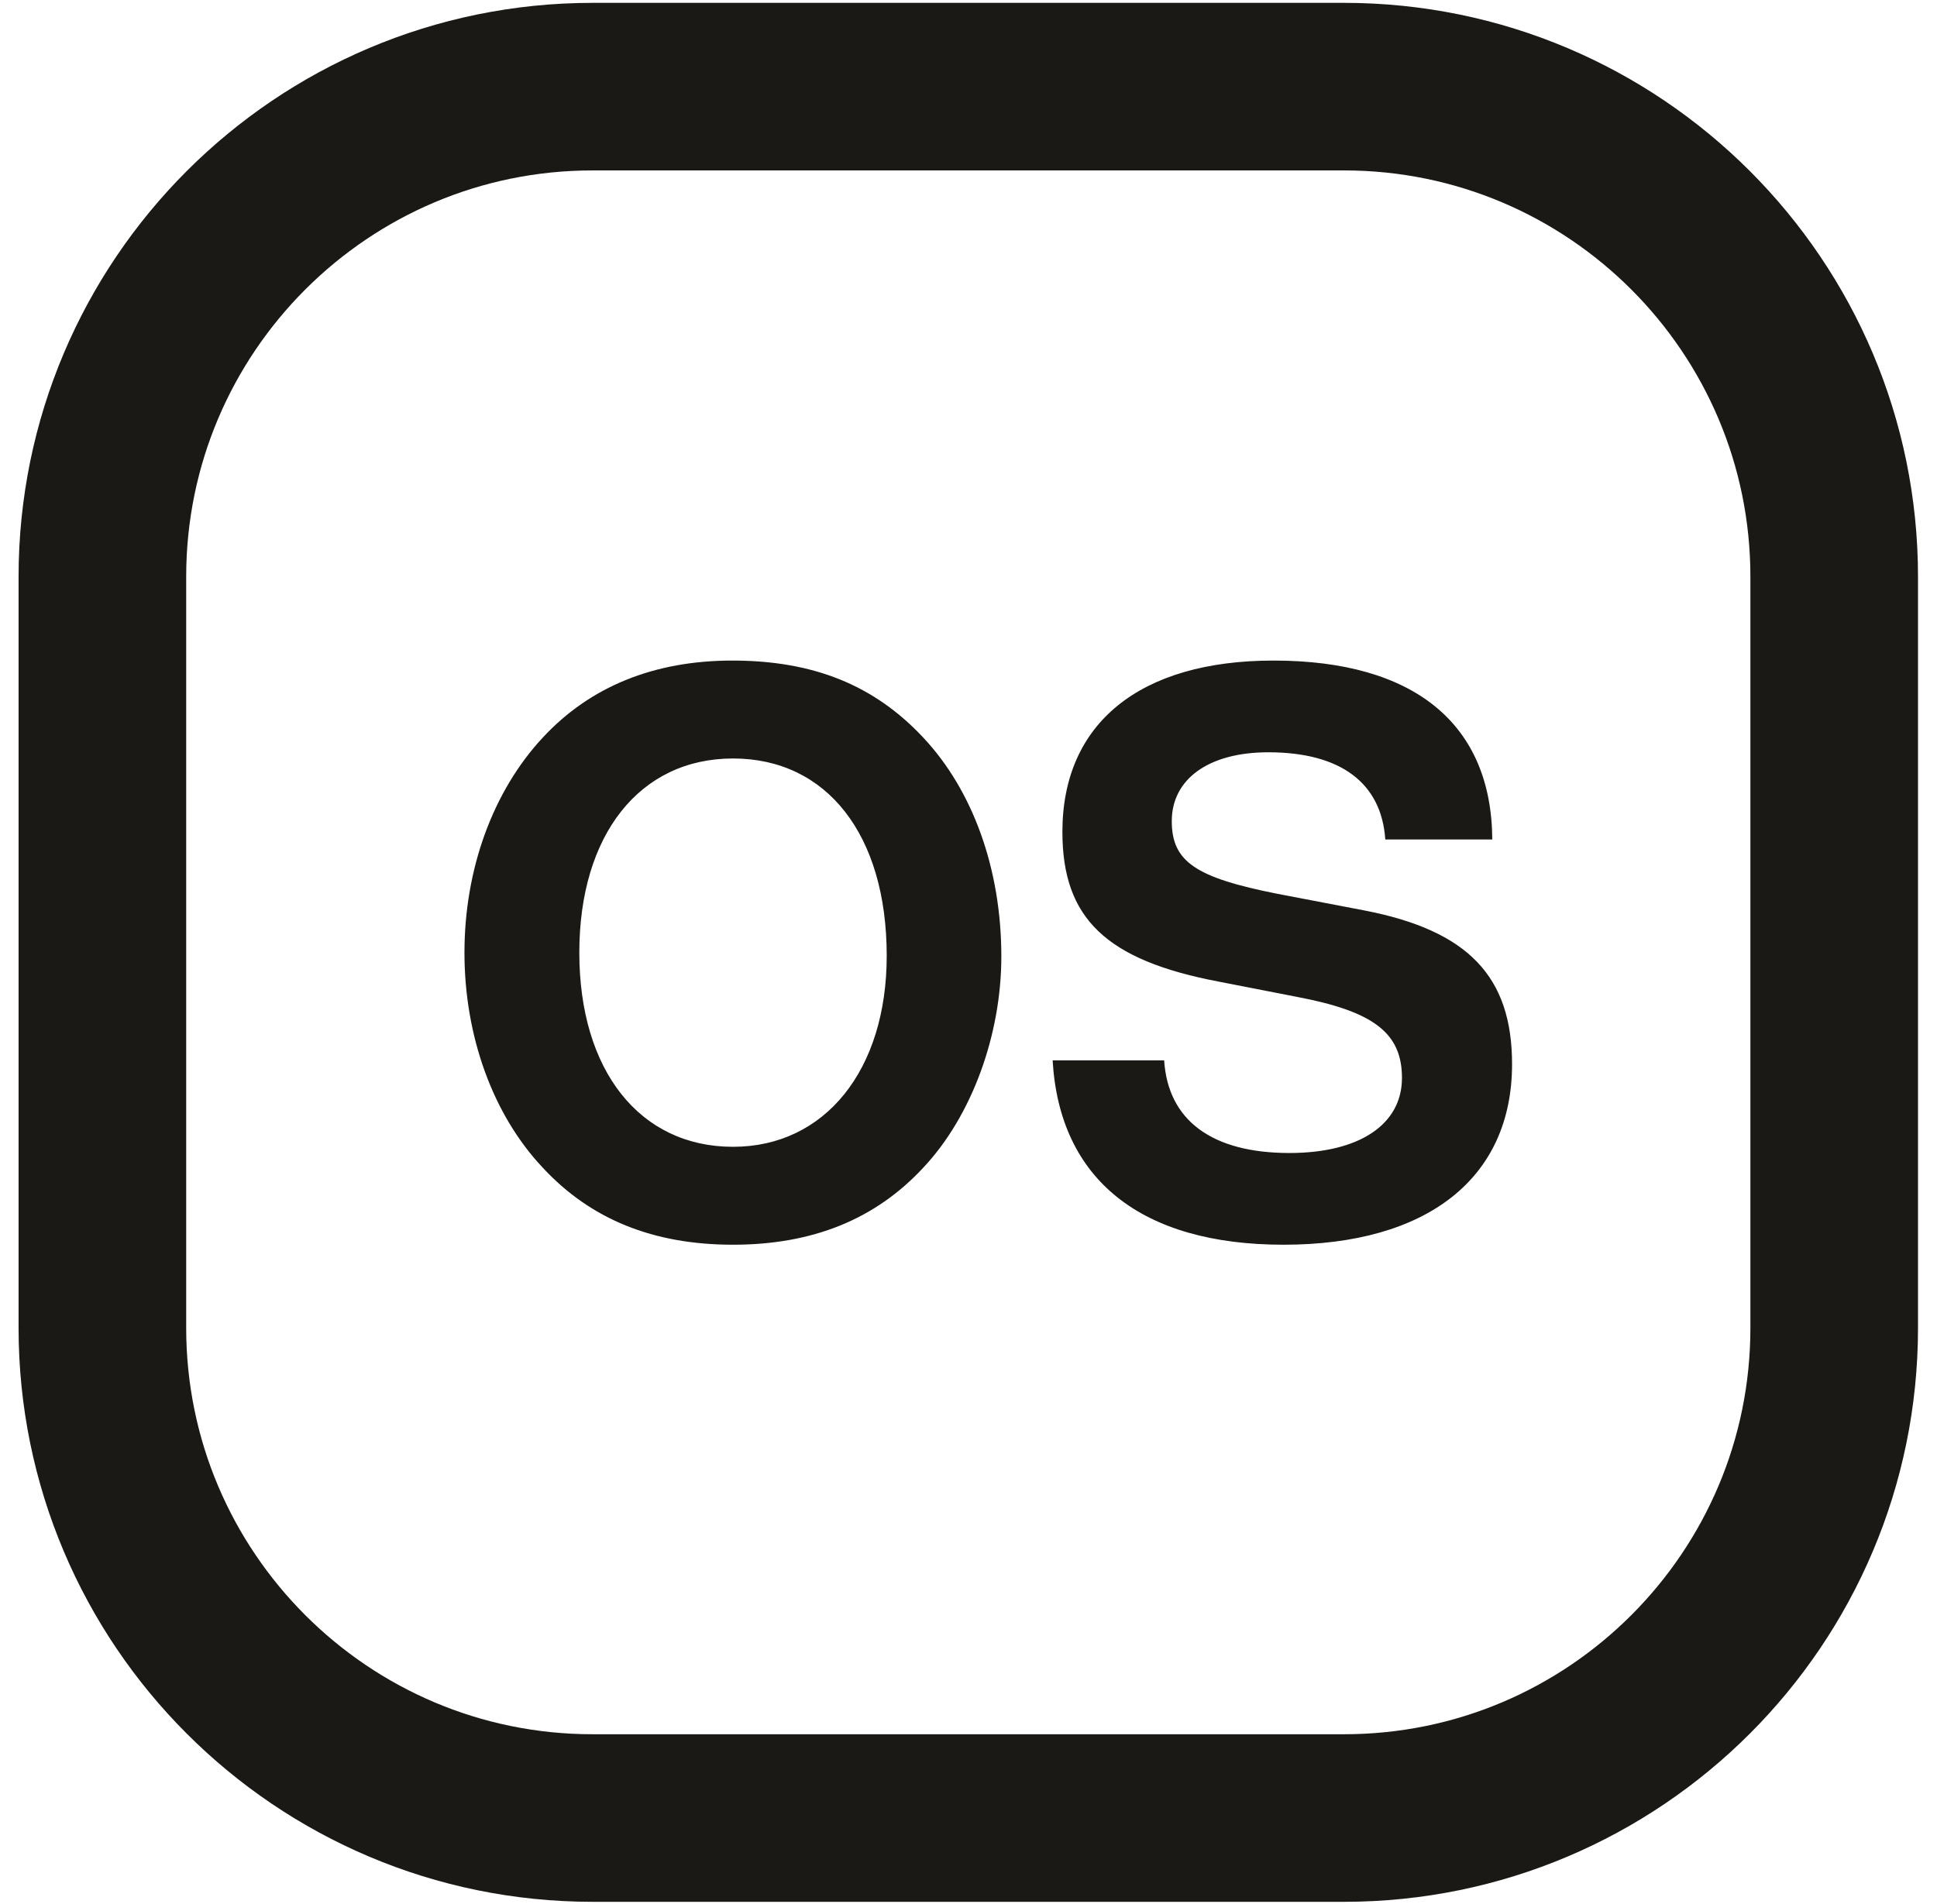
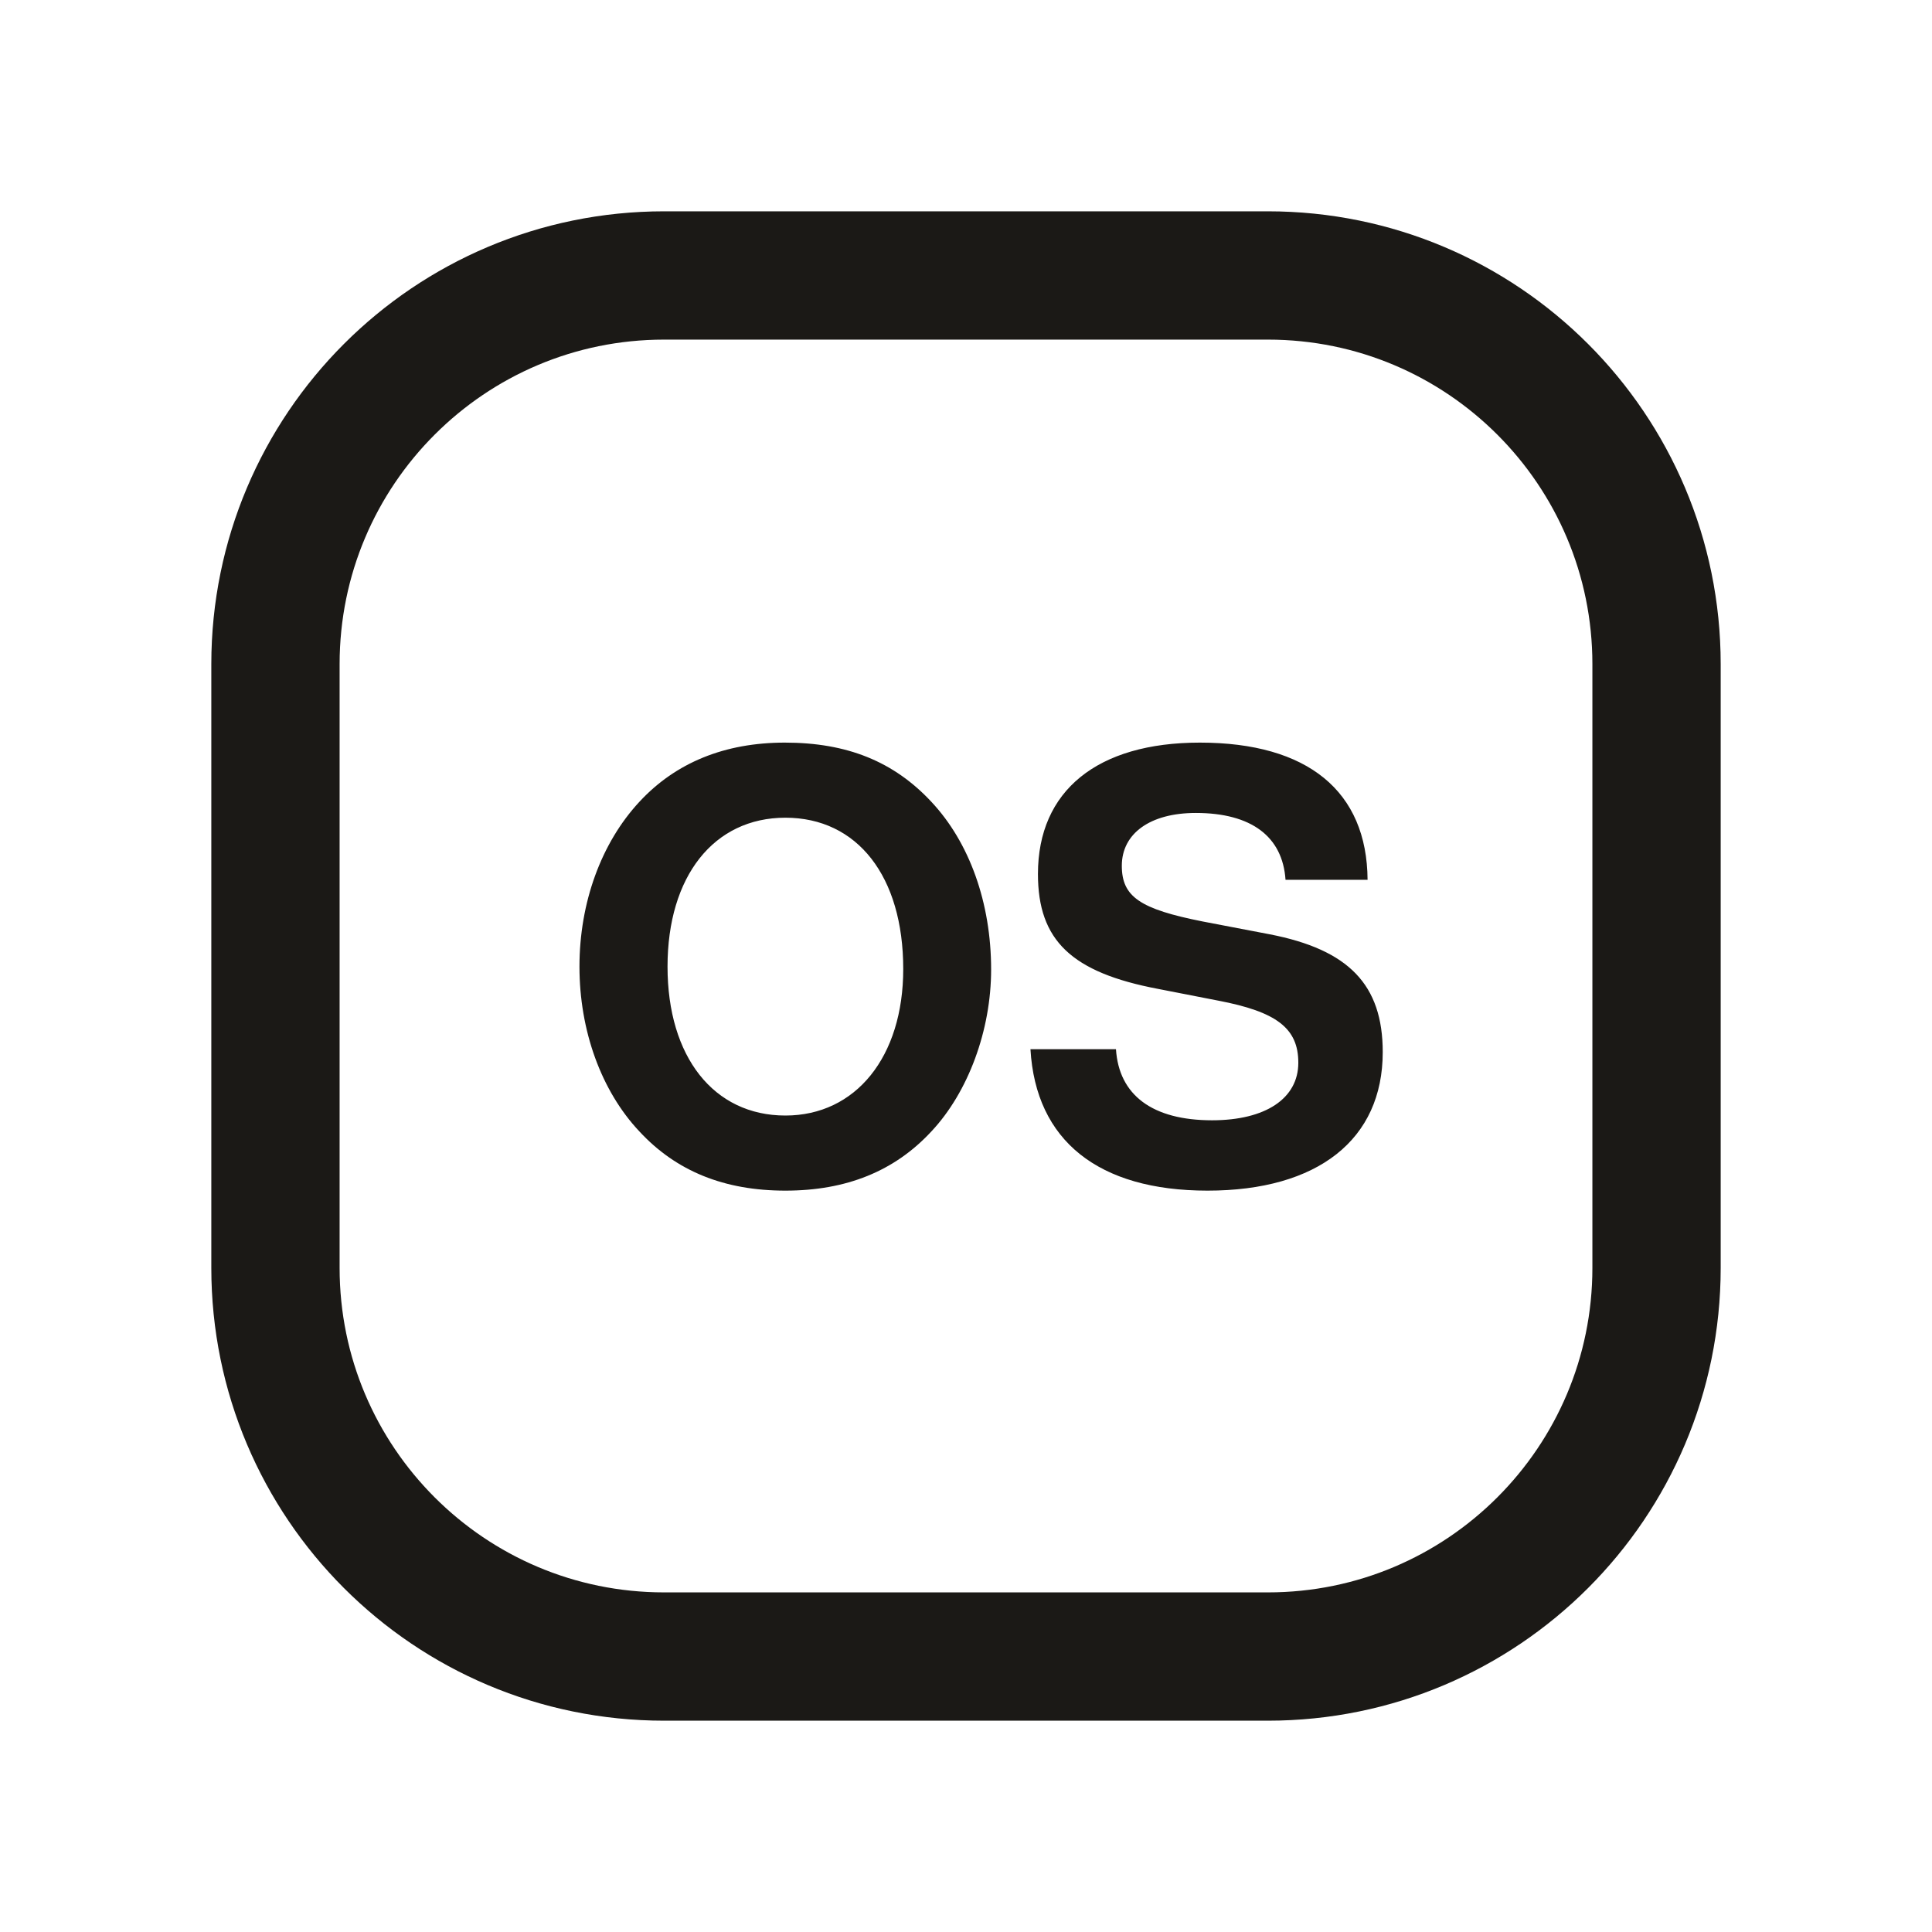
- <svg xmlns="http://www.w3.org/2000/svg" width="100%" height="100%" viewBox="0 0 176 173" version="1.1" xml:space="preserve" style="fill-rule:evenodd;clip-rule:evenodd;">
-   <g transform="matrix(1,0,0,1,-32894.8,-28370.5)">
-     <g id="Artboard13" transform="matrix(0.941176,0,0,0.925134,2085.4,2575.92)">
-       <rect x="32735" y="27882" width="187" height="187" style="fill:none;" />
-       <clipPath id="_clip1">
-         <rect x="32735" y="27882" width="187" height="187" />
-       </clipPath>
-       <g clip-path="url(#_clip1)">
-         <g transform="matrix(1.06596,0,0,1.08444,32736.7,27881.4)">
-           <path d="M164.529,52.792L164.529,120.844C164.529,145.347 144.635,165.241 120.132,165.241L52.08,165.241C27.577,165.241 7.683,145.347 7.683,120.844L7.683,52.792C7.683,28.289 27.577,8.395 52.08,8.395L120.132,8.395C144.635,8.395 164.529,28.289 164.529,52.792Z" style="fill:none;stroke:#1b1916;stroke-width:15.18px;" />
-         </g>
+ <svg xmlns="http://www.w3.org/2000/svg" width="128" height="128" viewBox="0 0 128 128" fill="none">
+   <rect x="18.25" y="18.25" width="91.5" height="91.5" rx="25.75" stroke="#1b1916" stroke-width="8.5" />
+   <g transform="matrix(0.5591,0,0,0.5591,14.7957,15.6344)">
+     <g transform="matrix(1,0,0,1,-32894.8,-28370.5)">
+       <g transform="matrix(0.941176,0,0,0.925134,2085.4,2575.92)">
        <g transform="matrix(1.47233,0,0,1.49786,31705.9,27610.3)">
-           <g transform="matrix(50.1389,0,0,50.1389,797.963,261.867)">
-                     </g>
          <text x="727.418px" y="261.867px" style="font-family:'Manrope', 'Helvetica Neue', Helvetica, Arial, sans-serif;font-weight:700;font-size:50.139px;fill:#1b1916;">OS</text>
        </g>
      </g>
    </g>
  </g>
</svg>
